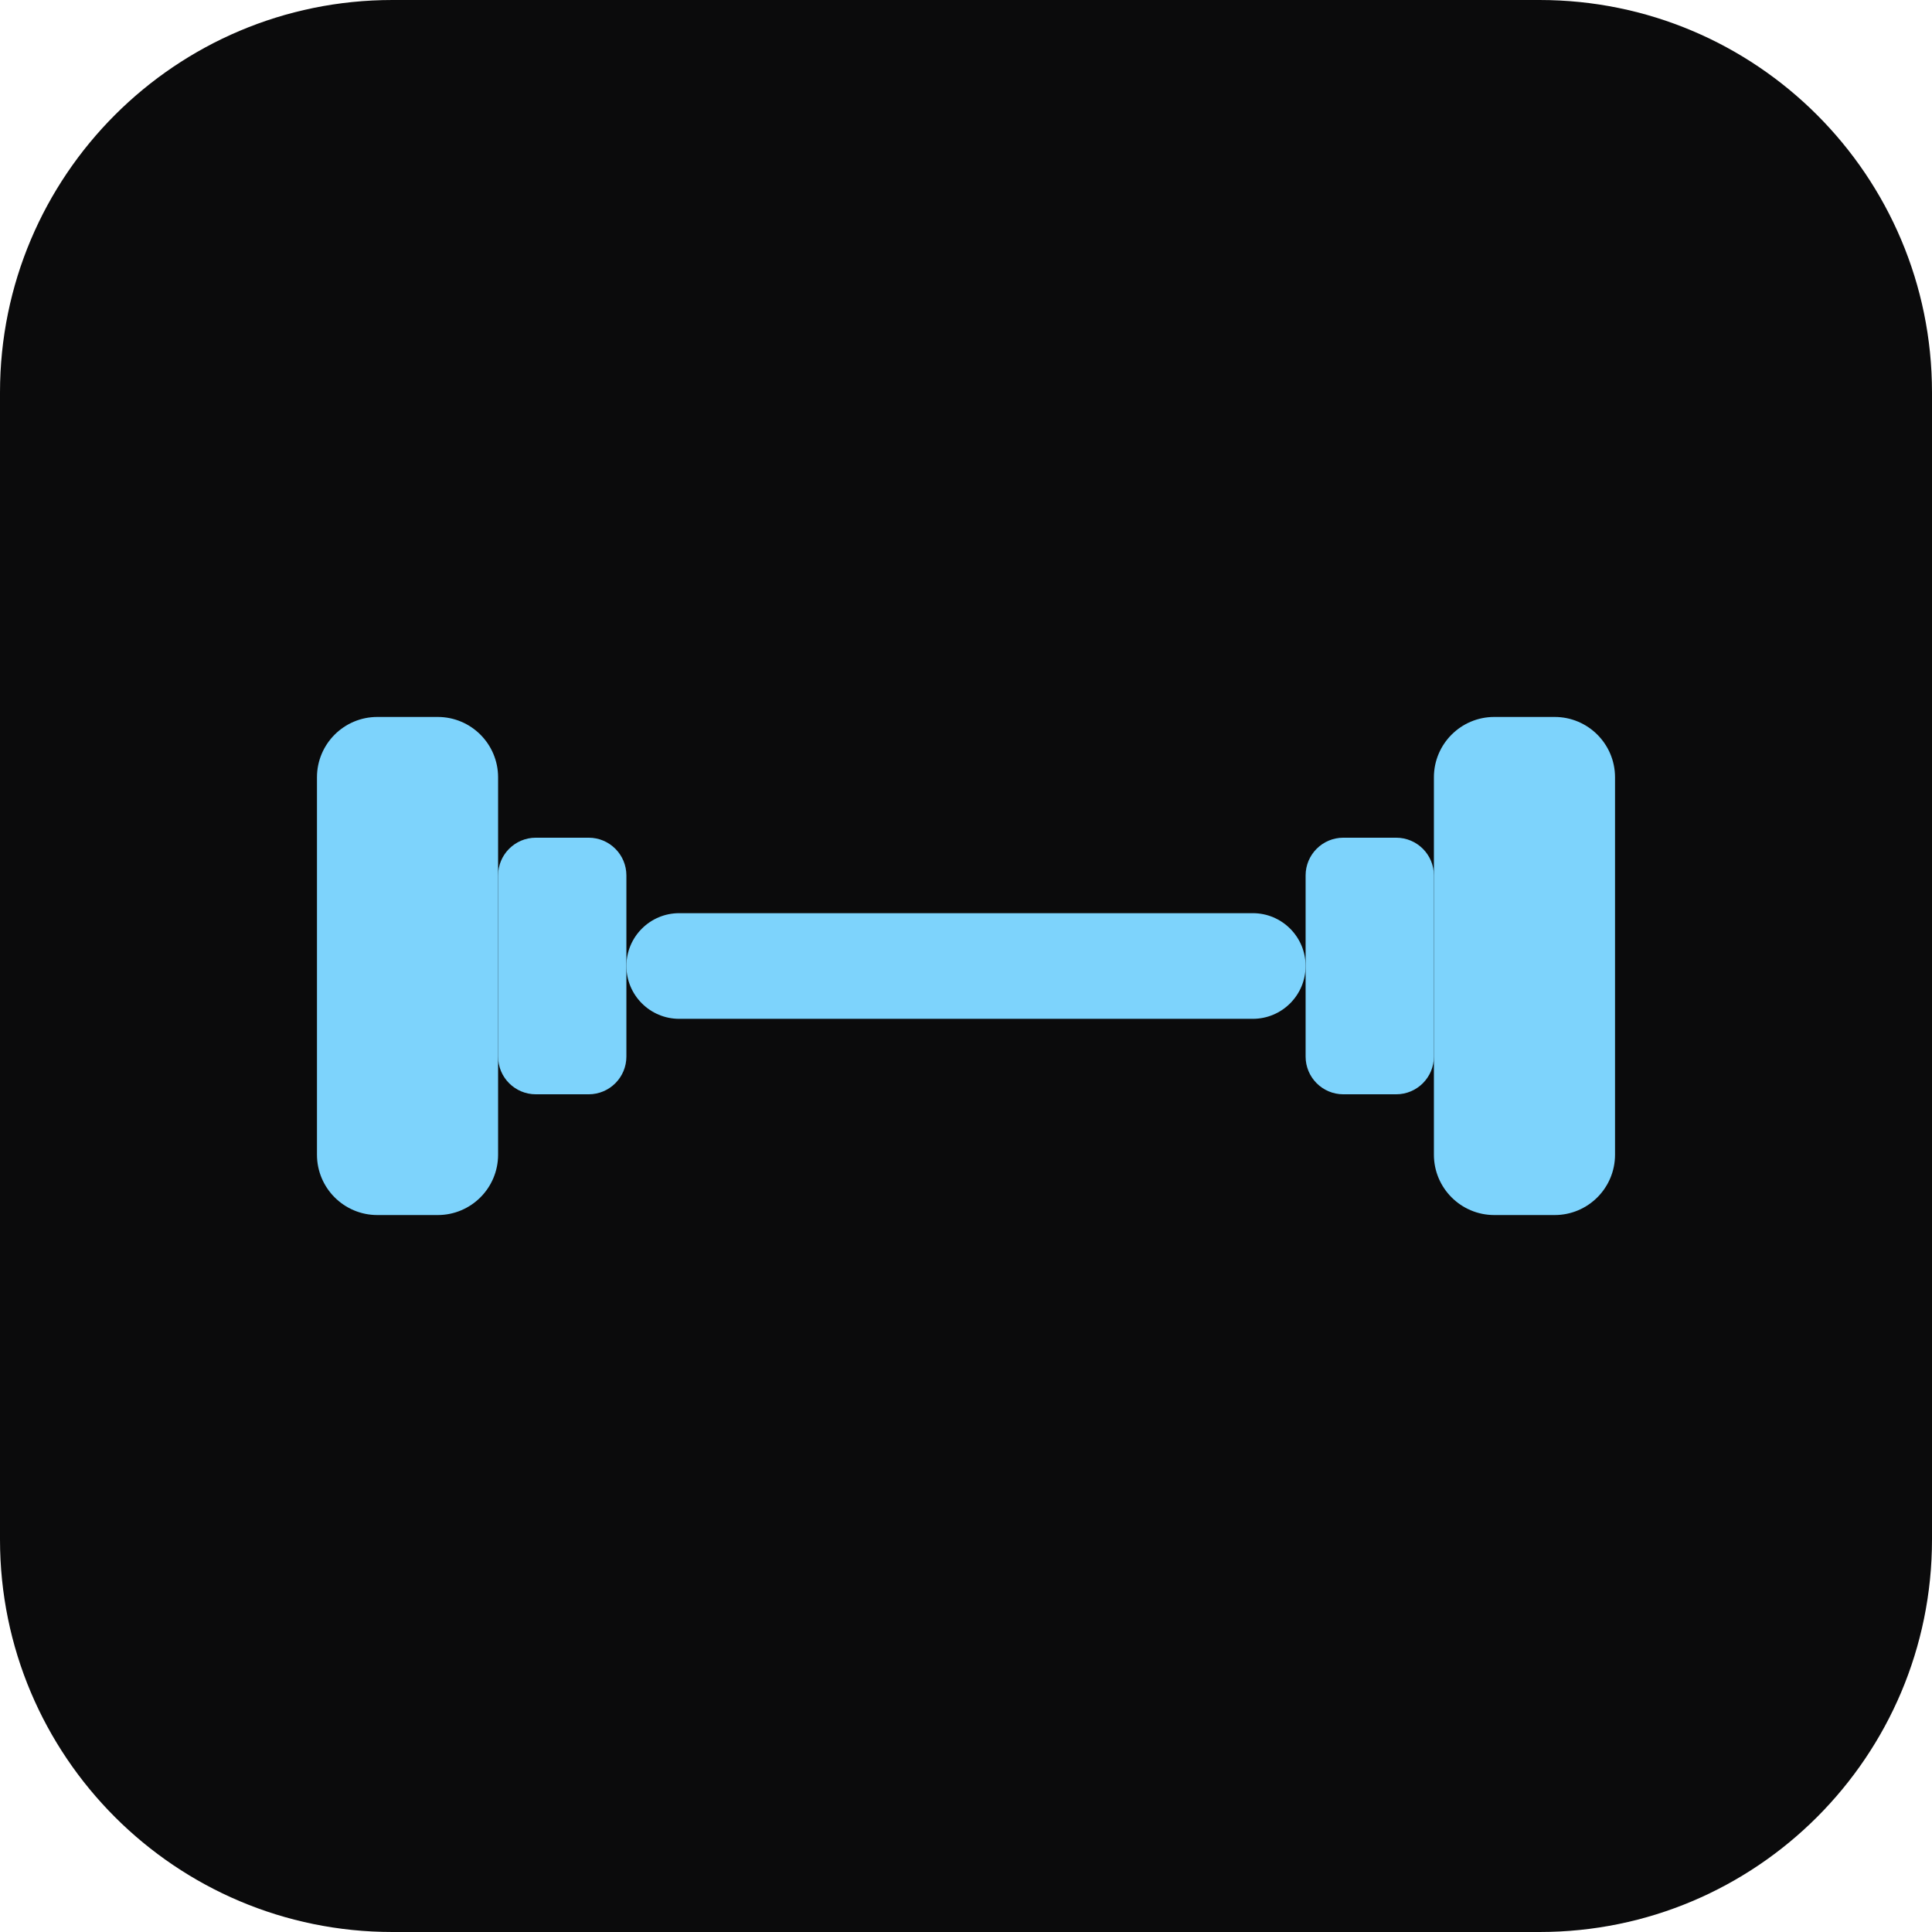
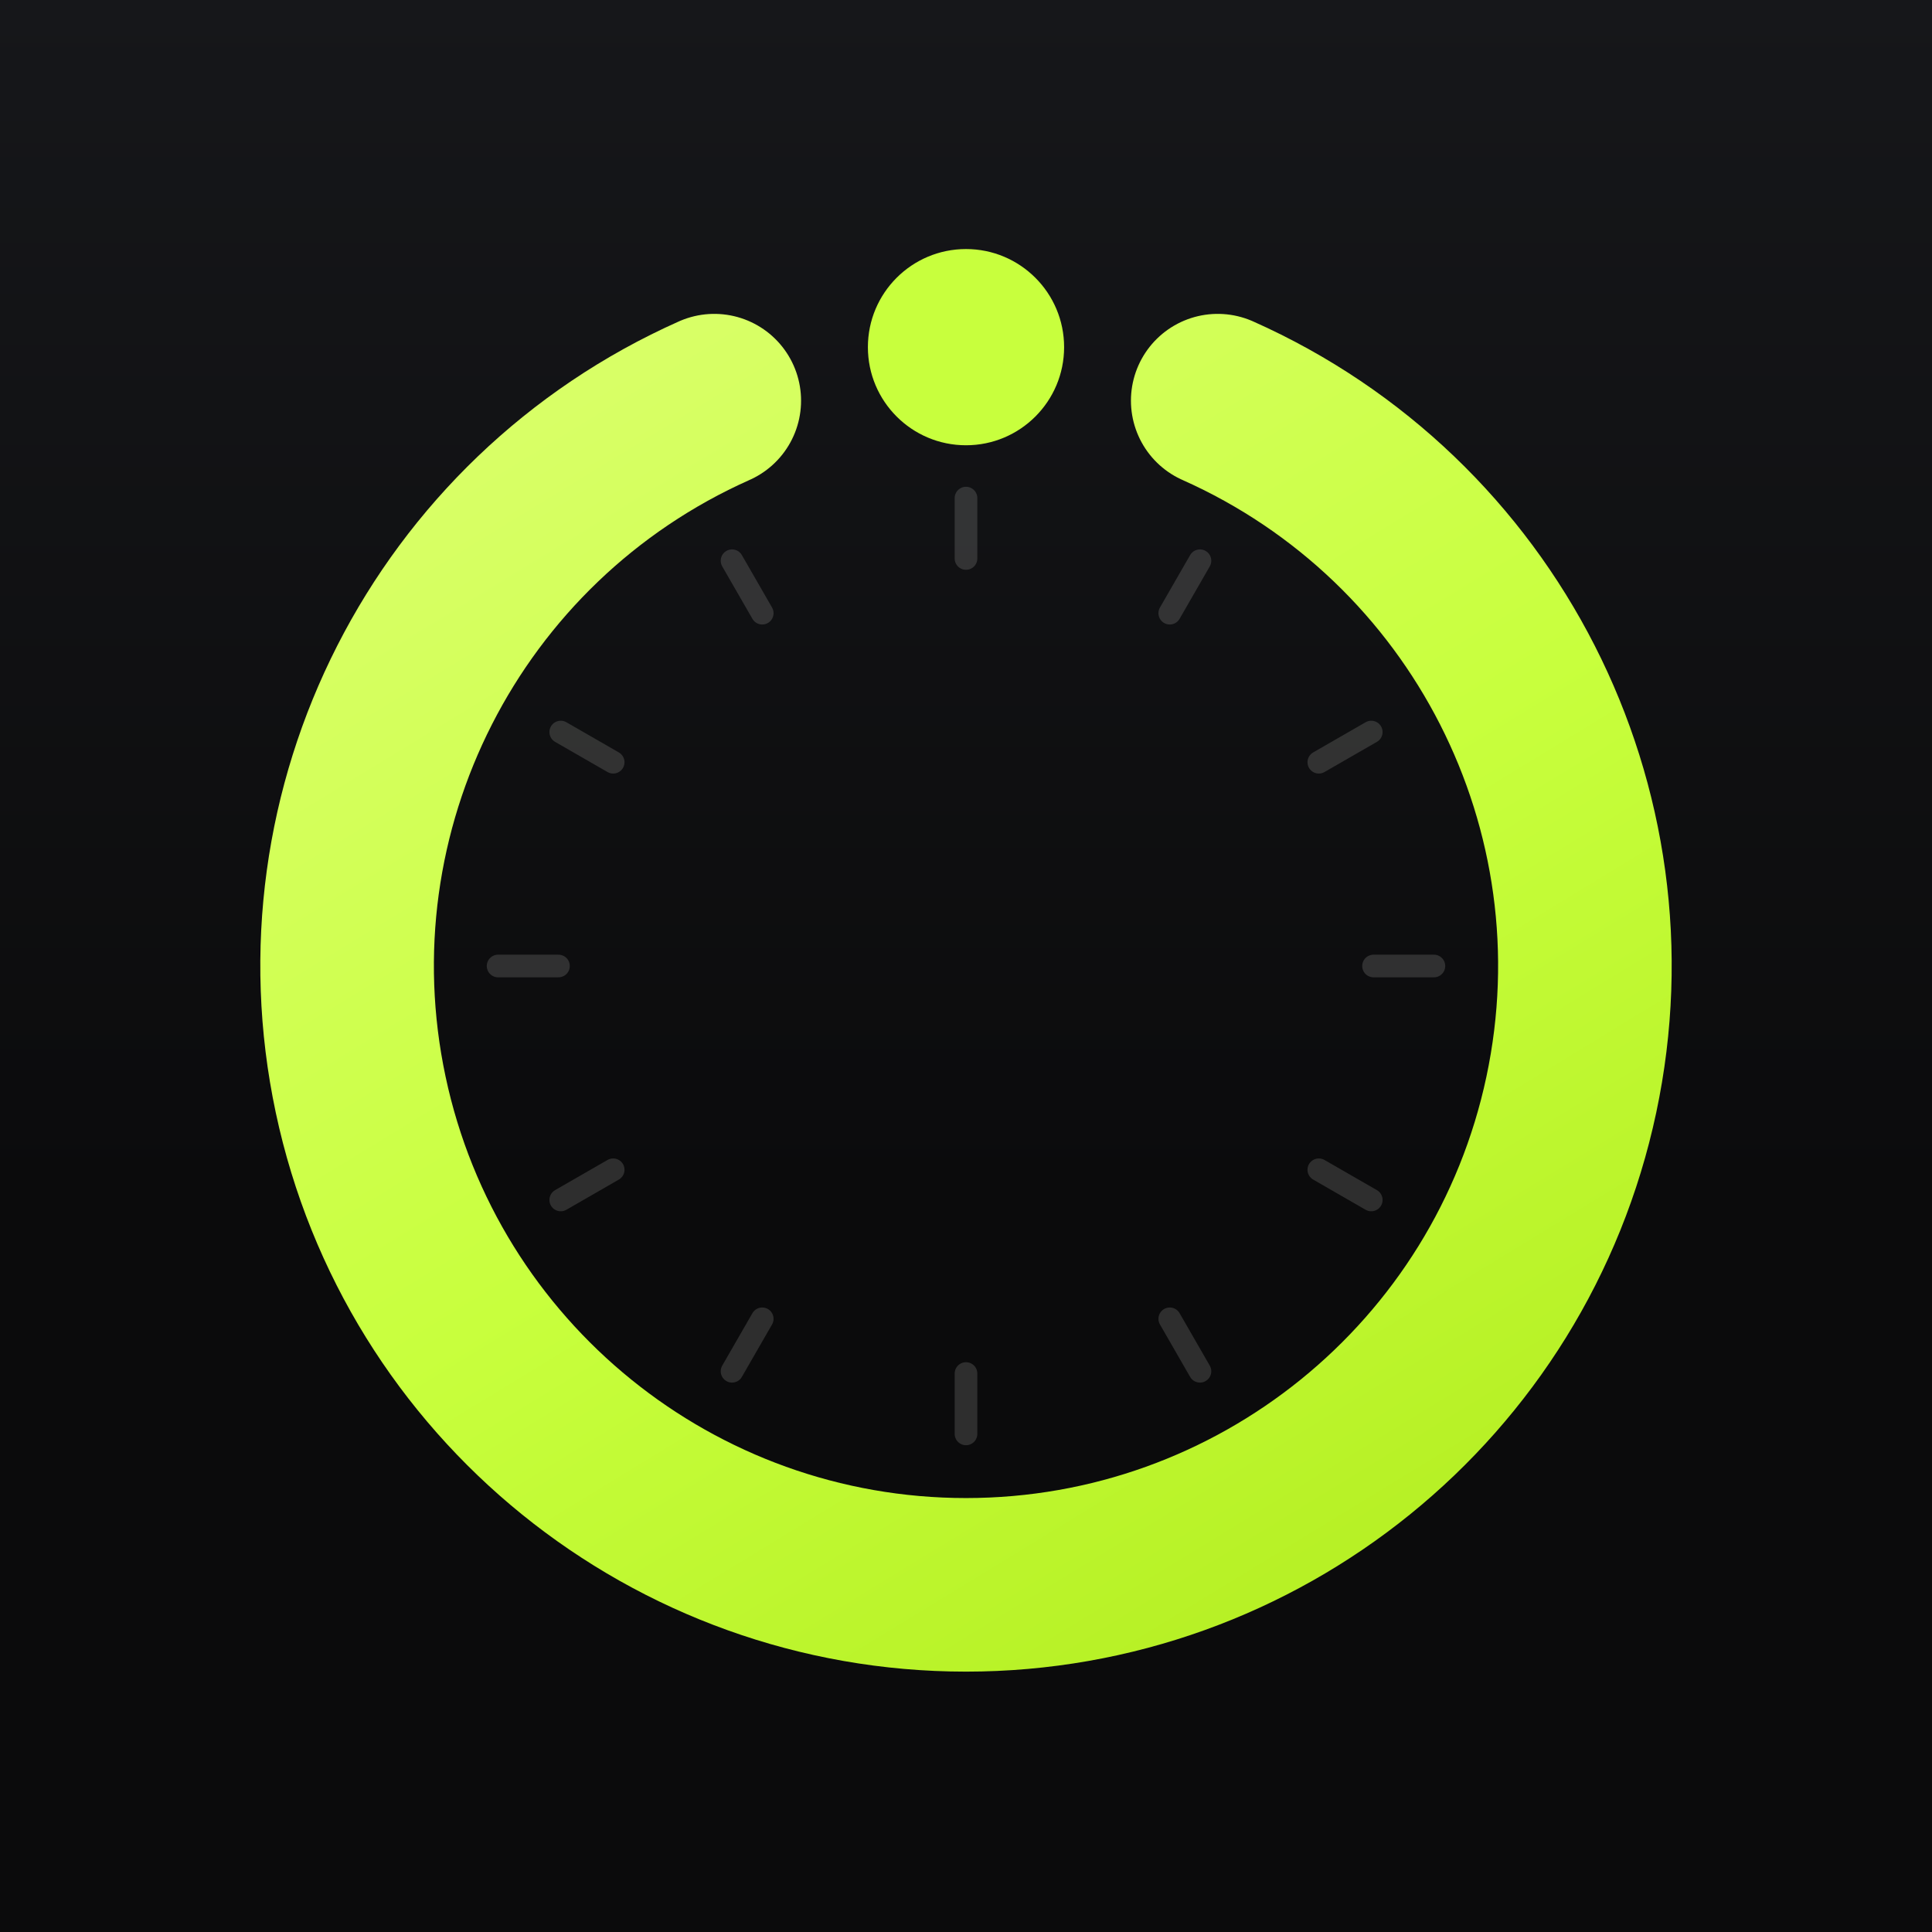
<svg xmlns="http://www.w3.org/2000/svg" viewBox="0 0 512 512">
-   <rect width="512" height="512" rx="104" fill="#0b0b0c" />
-   <g fill="#7dd3fc">
-     <rect x="84" y="190" width="48" height="132" rx="16" />
-     <rect x="132" y="222" width="34" height="68" rx="10" />
-     <rect x="166" y="242" width="180" height="28" rx="14" />
-     <rect x="346" y="222" width="34" height="68" rx="10" />
-     <rect x="380" y="190" width="48" height="132" rx="16" />
+   <defs>
+     <linearGradient id="bg" x1="0" y1="0" x2="0" y2="1">
+       <stop offset="0" stop-color="#16171a" />
+       <stop offset="0.62" stop-color="#0b0b0c" />
+     </linearGradient>
+     <linearGradient id="ring" x1="0.18" y1="0" x2="0.82" y2="1">
+       <stop offset="0" stop-color="#d8ff66" />
+       <stop offset="0.52" stop-color="#c8ff3d" />
+       <stop offset="1" stop-color="#b6f024" />
+     </linearGradient>
+   </defs>
+   <rect width="512" height="512" fill="url(#bg)" />
+   <g stroke="#f7f7f3" stroke-opacity="0.15" stroke-width="6" stroke-linecap="round">
+     <line x1="364" y1="256" x2="380" y2="256" />
+     <line x1="349.5" y1="310" x2="363.4" y2="318" />
+     <line x1="310" y1="349.5" x2="318" y2="363.4" />
+     <line x1="256" y1="364" x2="256" y2="380" />
+     <line x1="202" y1="349.5" x2="194" y2="363.4" />
+     <line x1="162.5" y1="310" x2="148.6" y2="318" />
+     <line x1="148" y1="256" x2="132" y2="256" />
+     <line x1="162.5" y1="202" x2="148.6" y2="194" />
+     <line x1="202" y1="162.5" x2="194" y2="148.6" />
+     <line x1="256" y1="148" x2="256" y2="132" />
+     <line x1="310" y1="162.5" x2="318" y2="148.6" />
+     <line x1="349.5" y1="202" x2="363.4" y2="194" />
  </g>
+   <path d="M 322.71 106.18 A 164 164 0 1 1 189.29 106.18" fill="none" stroke="url(#ring)" stroke-width="46" stroke-linecap="round" />
+   <circle cx="256" cy="92" r="26" fill="#c8ff3d" />
</svg>
